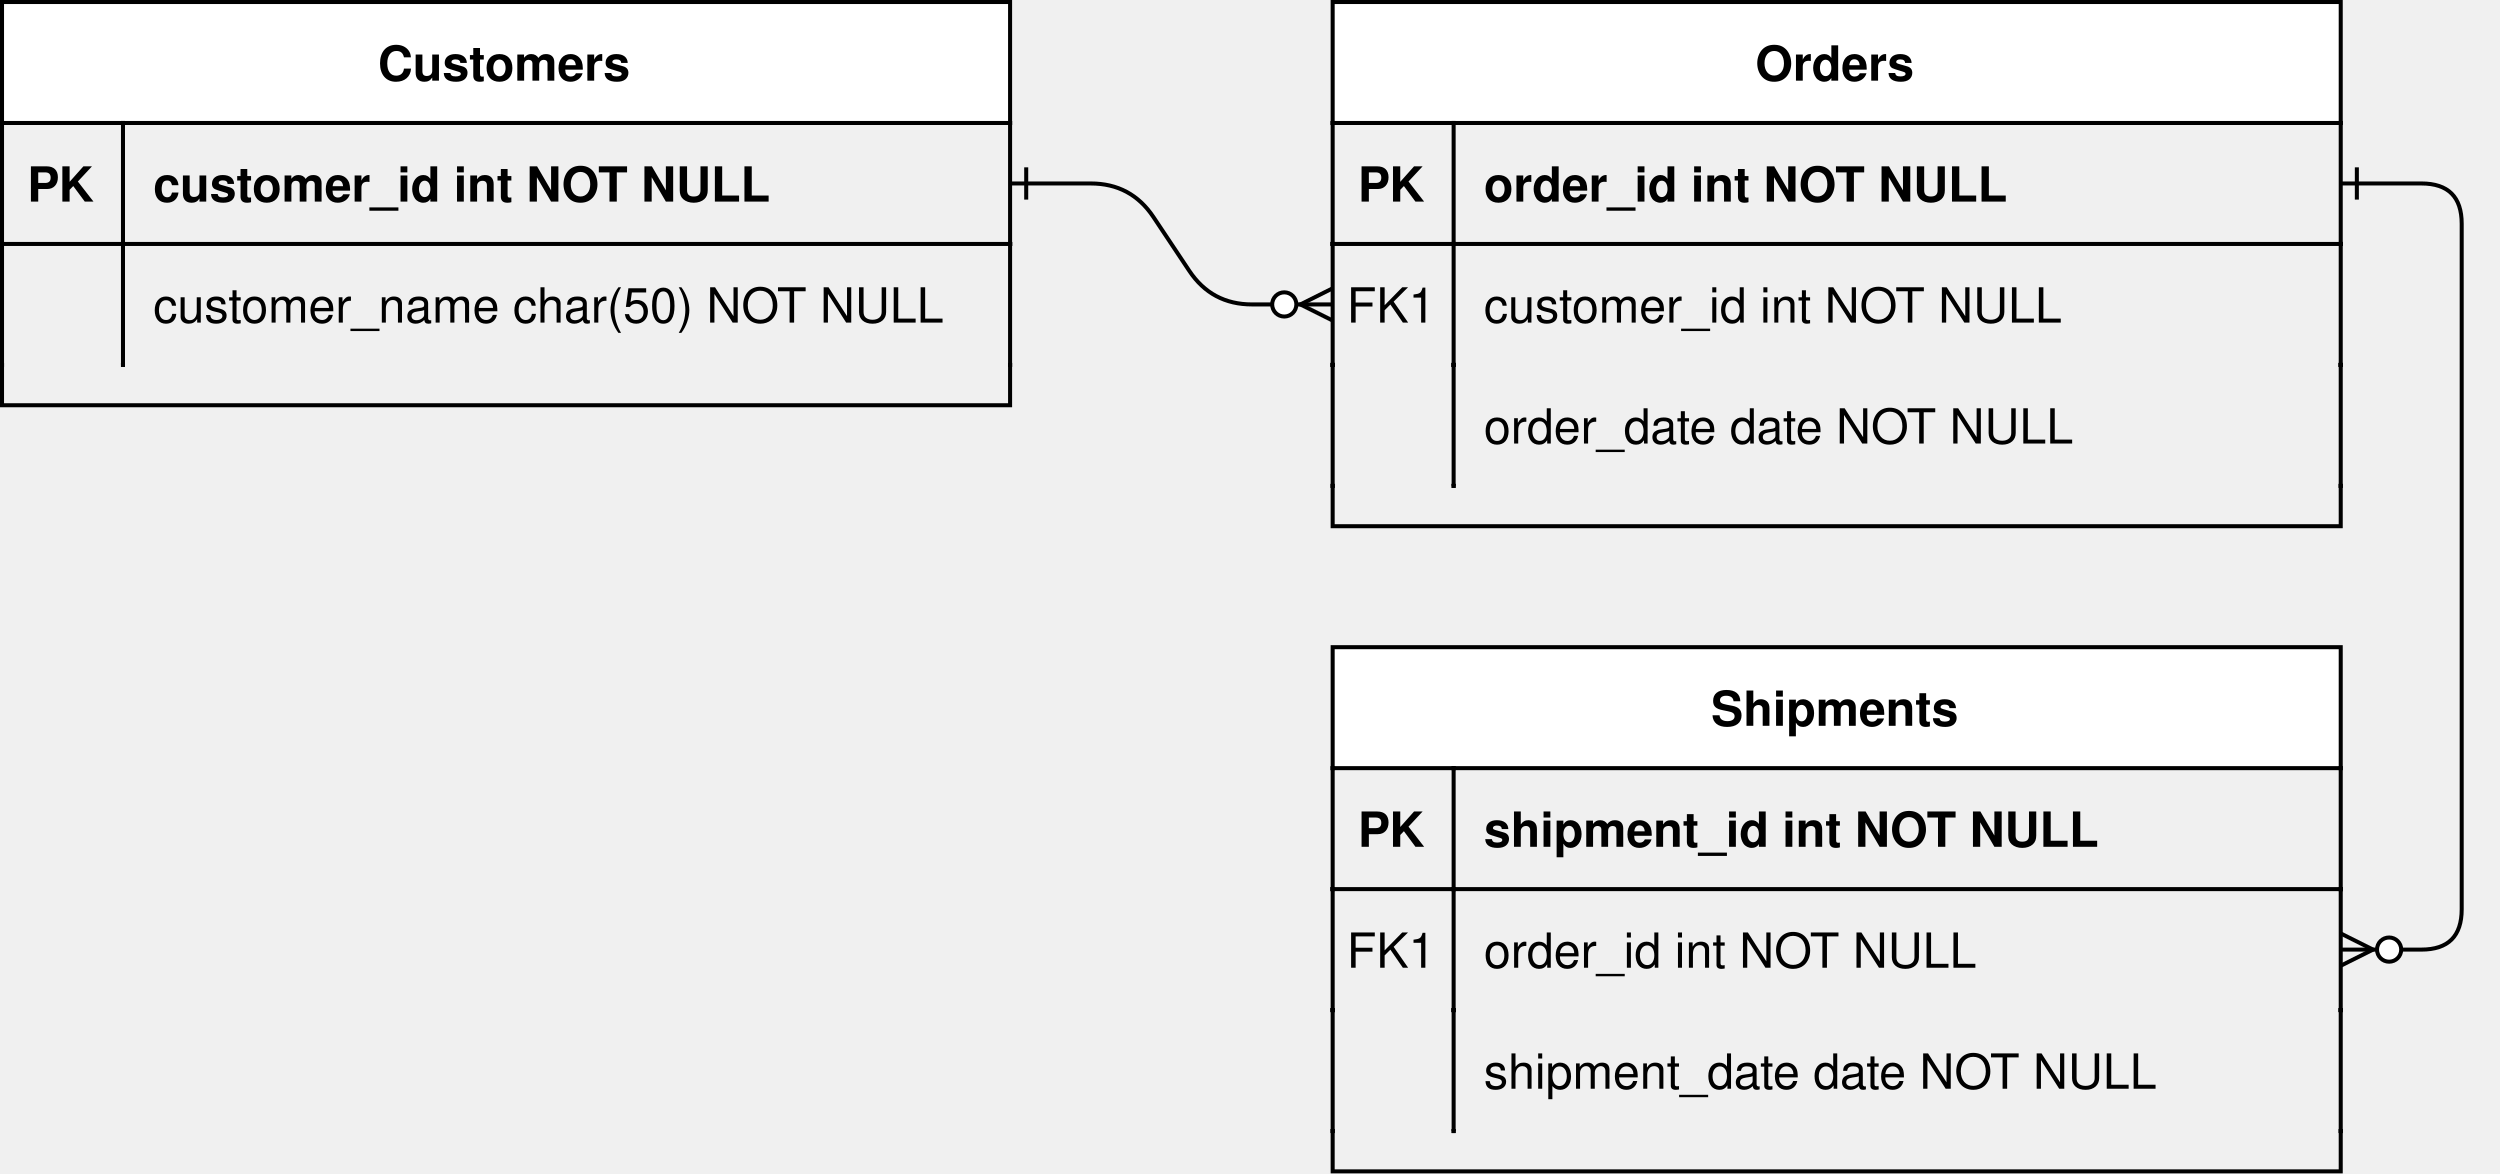
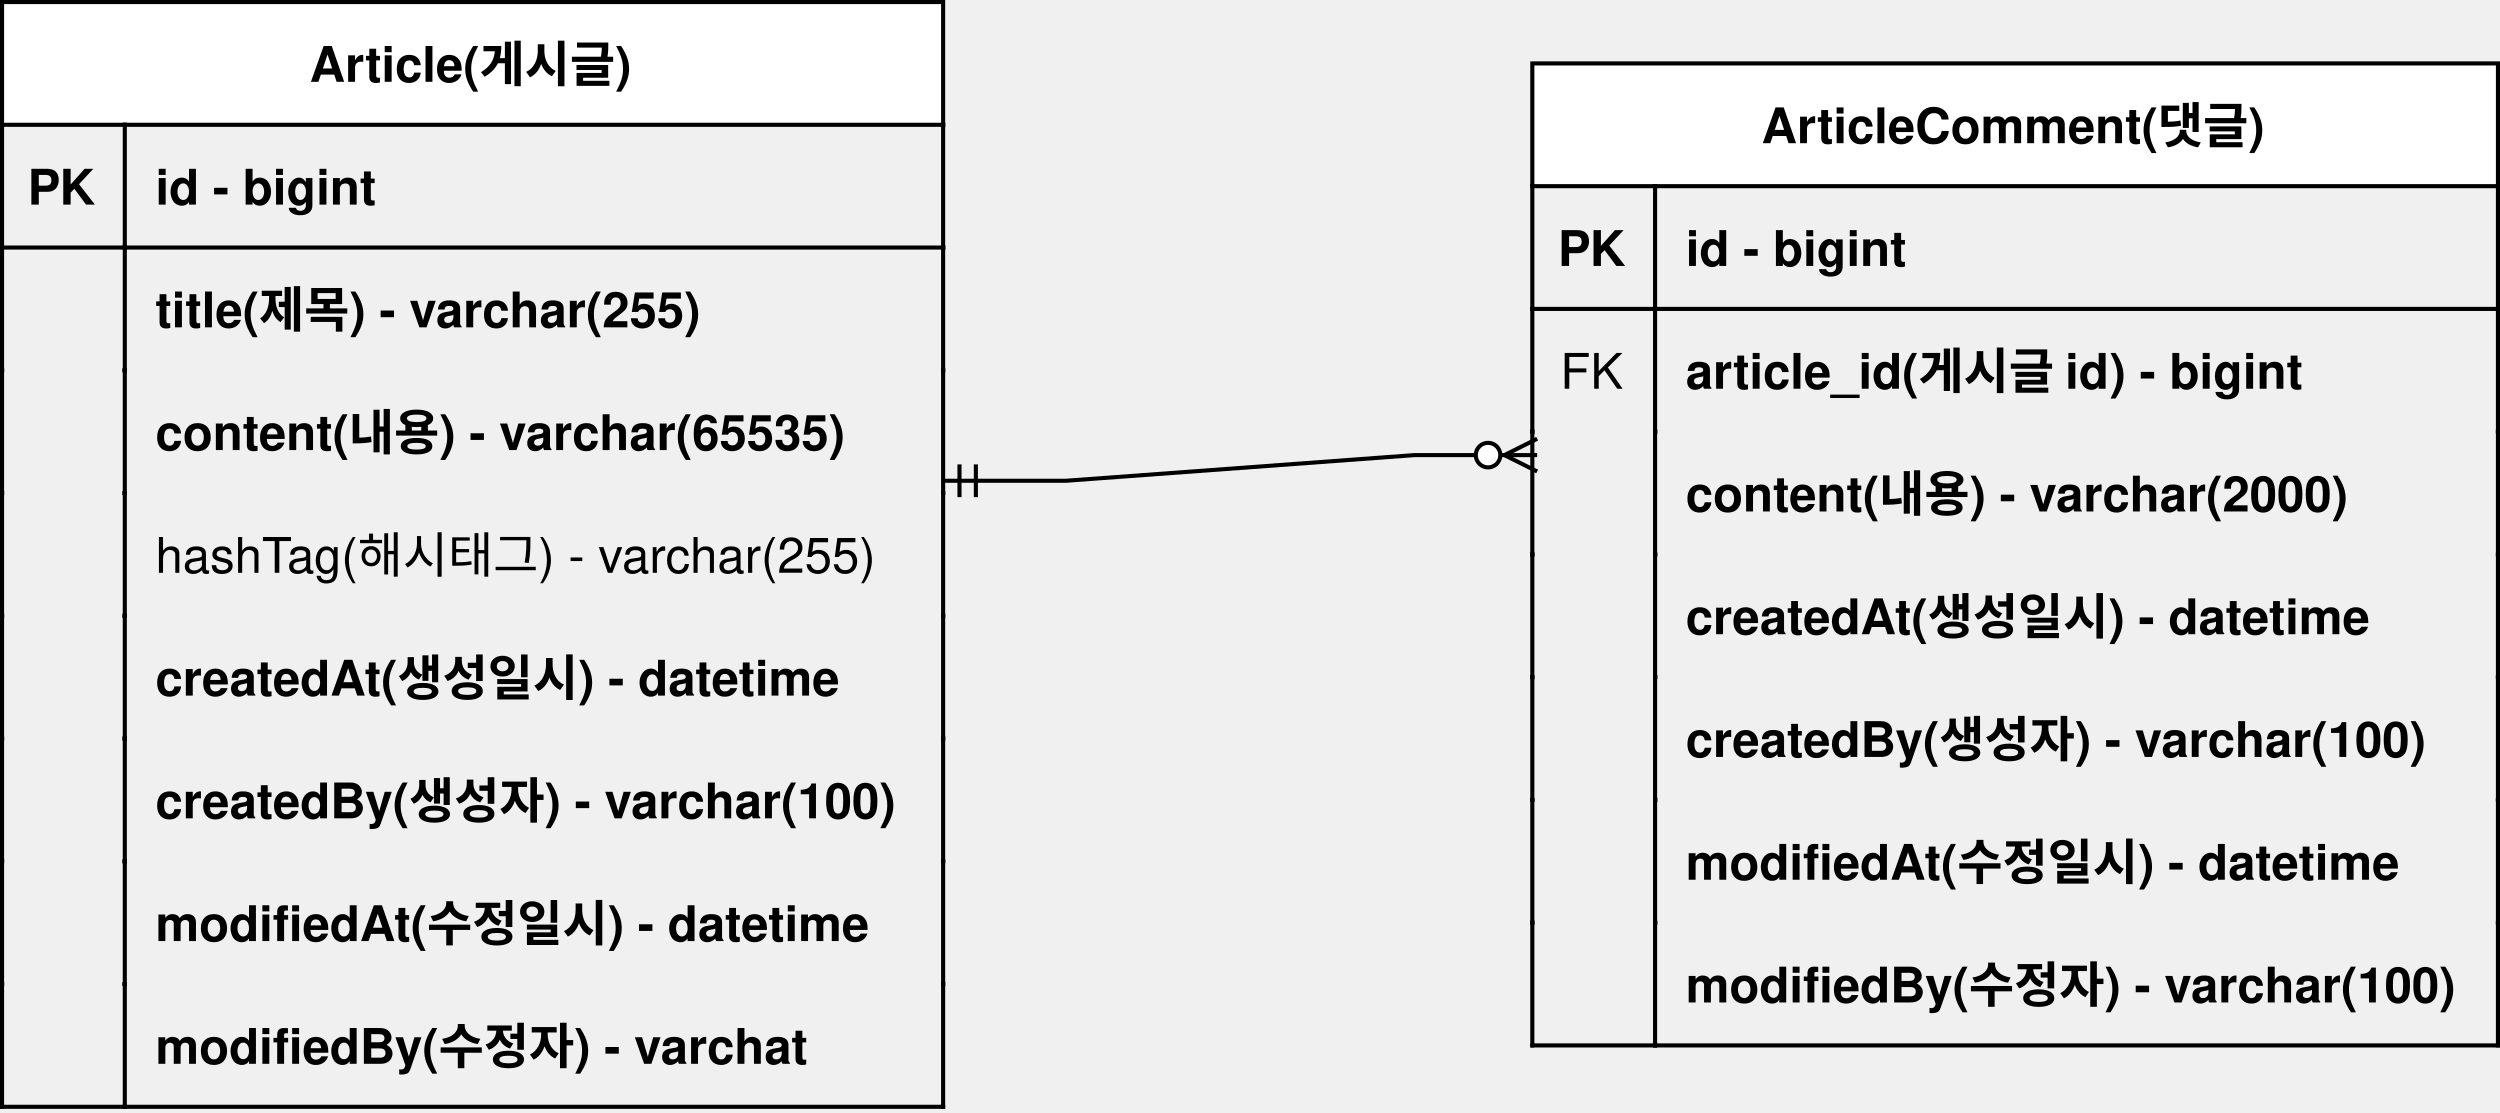
- <svg xmlns="http://www.w3.org/2000/svg" version="1.1" width="620px" height="291px" viewBox="-0.5 -0.5 620 291" content="&lt;mxfile host=&quot;app.diagrams.net&quot; modified=&quot;2022-12-15T18:05:58.621Z&quot; agent=&quot;5.0 (Windows NT 10.0; Win64; x64) AppleWebKit/537.36 (KHTML, like Gecko) Chrome/108.0.0.0 Safari/537.36&quot; etag=&quot;nG-a5SMG82rCble3ny5_&quot; version=&quot;20.6.2&quot; type=&quot;github&quot;&gt;&lt;diagram id=&quot;R2lEEEUBdFMjLlhIrx00&quot; name=&quot;Page-1&quot;&gt;7Vttb5s6GP01SHcfVoEJSfuxYckmLbmr2m77eOWCA9YIRsZ526+fDTaEOGlhd2m8JlLUwMMTg59zfGyfJpbrz9cfKcziKQlRYgE7XFvuBwsABwCXv4nIpowMbgZlIKI4lEl14AH/RDJoy+gChyhvJDJCEoazZjAgaYoC1ohBSsmqmTYjSfOuGYyQFngIYKJHv+OQxWX02rPr+CeEo1jd2bHllTlUyTKQxzAkq0YIrdmYpEw+4h2ic5iilPErU0h/IGp5o5gx0dNbC4z5ayayryJCogTBDOdXAZnzcJDzlPEMznEiyrzV0FA2xG/njizXp4Sw8mi+9lEisFIwlM80PnC1qgMV7bb4gP9+uZn8sFn6aeV+Y9NpdDd4ei9bWcJkIesra8M2quAo5PWXp/xWmG3uUQIZJumovjJEaXgr0OVJo/ufiJJHMoUp7/wwZ5Cy+hpJZfoY88dzPzgqRZ7b/FzvmnzOnCxogJ7pD+hJSkIaIfZMYl8CHjbYJiv3EZE5YnTDE1Y1xyomxdv8UkFaFGXZZCmUTIqqBqt73BFcEEsOTLcn21HDUlFSNVF2XX5qG+adhno7DfV3GypLozXED7Y6XocKFnVhFHhjlHJbMsoZGEapnt1kgnP9u5TqNxsCtveqlNIZ9YWGiOYar7iiZ+KQwaeCQQUJ5BTmChbwSYlBnHL9LVkSkCSBWY6L9DIS4yScwA1ZMNWQOhvO8BqF9+UMJnI5/ya8sVxSTMwFitXiMkxwlPLjgFNO3HFIUc6fZQJzJjMOknKJKEPrZ1mksPF2QFbDfYtlwNvHMtc+TKgGgl3hcl8WAAUU7zrDMLnnCwWYRgVmTUhEXUNKskc1+kQgE0RDdLRE5VRdFJ8PdZ8kRCCbloJQpBWd84b8xbvr21ee5fEH8Pm5U5/zl0inzCdpzijEBRyIA7VCAqwhI5m8T4Jm6jGoLKY4fiKM8Zn/EKzP0vplrCW2bktoj4ZsT0P27nMXbAnv6ywpVDvGYYjSckiKdSKs8d4D5d76VzXfBWN3ILbEw22NxxYA7mvW39PqT4QQ/sc/5APr1i5V+98vj+Lv18nEqpa6JsGjdLHMHeYZDHAaTcpP9nfw846B39o6OJ7Aa+LZP2el3L8q+zNK2T+1Ug40ZMefnS7gvtJYbAlAvzUAp5LGa63gwSLnfS7VEeyRRuOweFEX/zhYpujgzUUHj6ODN6fWQeUa/ia0ZqngTevyn0oFHd3PK1eIIWSIx+XbWchge7RMkUFH3zk/xDibF6J18To0rwNct5S343kdjr4lPqOpq8Pm2mm/OzPF7XD07fZbsjsq6ho8nekb5FwK4sXz6AqiMbOcvjc+I8nssNzsLpkntz0cfRv+V/seFVcN1kh981yZwmdle3TAyhQpBP9vd3yRQoOdD6BvxQ0cfC3rXxHVXB1U5d23VjxD96MDYsaooW5/+NLDv9gf1tZXOzp/1cM+GmQX+6PlcPz77A/wtu0PYL79AXT746V/ap6T99EBQWOmuIv3cSy9PLn3AXTvw8DB2Lb+5hsfQDc+KnVM4Vys9IMY0n88+93ZLPpNskD4af3jlvKr4PUvktzRLw==&lt;/diagram&gt;&lt;/mxfile&gt;" resource="https://app.diagrams.net/?libs=general;er#Hseeyeon%2Fwebserver-project-board%2Ffeature%252F%25236-domain%2Fdocument%2Fproject-board-erd.drawio.svg">
+ <svg xmlns="http://www.w3.org/2000/svg" version="1.1" width="611px" height="272px" viewBox="-0.5 -0.5 611 272" content="&lt;mxfile host=&quot;app.diagrams.net&quot; modified=&quot;2022-12-15T19:36:16.051Z&quot; agent=&quot;5.0 (Windows NT 10.0; Win64; x64) AppleWebKit/537.36 (KHTML, like Gecko) Chrome/108.0.0.0 Safari/537.36&quot; etag=&quot;-QSNJqQrJCS2yBhfrsxm&quot; version=&quot;20.6.2&quot; type=&quot;github&quot;&gt;&lt;diagram id=&quot;R2lEEEUBdFMjLlhIrx00&quot; name=&quot;Page-1&quot;&gt;7Z1tb5s6FMc/DdL2YhWPKXkZknSTbqdV7aT78ObKCw5YMzjXcdtkn/7aYIckhi50CelipFSFg2PgnL/5cYxNLG+crT5SsEg/kxhiy7XjleVNLNd1/NDj/4RlXVquh35pSCiKZaHK8IB+QGm0pfURxXC5U5ARghla7BpnJM/hjO3YAKXkebfYnODdvS5AAjXDwwxg3fonillaWsPAruyfIEpStWfHllsyoApLwzIFMXneMcEVuyE5k4d4B2kGcpgzvuUzoN8htYJpypg405Hl3vDPXJS+SghJMAQLtLyakYybZ0te5GYOMoSFm7cqimRFfHfe1PLGlBBWLmWrMcQiVioM5THdNGzd+IGKeg/4Qp5//zL+nnz858N/FD+w5/gJpx9kLU8AP0r/jihDMwzfWdORFblWOLamYyuMrOG4sIRWaL+X/mNrFRTuyoVYZOCbMEVLBiiT2vFsbuBqYADl/MS9iVOsYwwWS1QULy0pwvEtWJNHpipSa9EcrWB8X0pHlOUquuWViVVRuQjCgzwYsRlglOR8ecY9I/YYUbjkx3ILlkyWkGcNKYOrRnc6myDxxgRJBhld8yLyC0MpGdmMHCXA50qUridt6ZYg3WtpBFJlyabqKnh8QcavRSxdLZYvx+leiD9KCUU/RHSw9OZ27Ir1Z5Rhrt5PEMR7pogUV5EiBgjjMcFEBDgnOdRiLArFlCy+AppAJg0LgmRrCyL+4Z4Z21eBFfBjHfN1p1rnH1GcsjHJl4xyLYk6IA/pMxRhjRhZyEoxnKv6qfS7WP5GGOONs4UAmluMrgopA+9AFXinEoGnieDuj0YZ8JNlCOB7fp0GeYLLoBWXbVAFrSaytb7e+Hff8fvNk3C3z3Fx5U1RHMP8l+Lh1sdjKwBt/S8rq7zSujaA+XUnB4w3kMc8XmpB3Rzn6+Psa3HmxV37A//7hhLROs4bdHUNLstGywWYoTy5Lb852FNF0JUqVs2t1D6qSg6qrgOZBD0TDmKCfUImDM7NhMHhIujm4gBjpOo7PhACM4FwrQWZIVbcx4+tkV3cvkfWaGSNhu8lJ54AnaWAvnODoPmO/o3Qok4iu/cVx9aLcagIe1ScHRXDc6NiaBQqQjNRobrytqIs+me4r94JSISuFfkCG8M6WgyCwDOaFw2iMY4Xjt532AOja2A47rmJ4bTodrwAZDgN8bh4ZugdiylYpl9BwpkxsYaBZIZ8UjCxQk89Mri2ovBSco7jC8c8buhdlz03OufGoY+rTseNFl2Tl8AN31Bu6J2PMwr5LuMRK/qmBCcmxYJv8YYk0o6JFVVPnRU5Yv4dhjL4O1LjSJlHk4bMQ4je2dkjpHOEhGdHSIsuy0tAyLWhCNE7JSVConUTQqbW0N7PORz7hZFLBtCjQT7G0UN1mfT0OCM9NuNJz0YPt0X/5QXQo1S9efRQUd0Kc0ZiNEdVBhJaw1A9Jg/6DOQVIjKPIXp3aM+Qzhnin50hLfoyL4EhnqEM0fsqFUNUCqIzRE9B3vyY3FOSo0E65pFDz2bllJsxybLNGAwuIK+fcLMtEX8gL7aq/2kQ1Fz9B3qQN5g4/mSLPpM87C7g16bclE2m8Tagds5NjQ5ON+dGzyQvfNKNZ2gy6enJZD/t5gBdvET5li31Z5Q/oLouhNLnh13khz8hQ+3Mm07JoOeHN+cmw0kzRM/QDNHTM0RQ3tX/i+KX5tIXFas08fdAyAmzxCb5mMePFnP2en6cih+103E65UeLgS6XQI+BofTQB7IcPiHHtc0e19AkGuOY4evJac+MzplRPyOnS2j4LXLPC4BGKXvzoOHruWU/svrIGjKPIf0LY94CQ2pn53TKELPeGeMb+tIYX88v+6HVx5OPefjoXyLzFvBROzOnU3yY9R4Z39AXyajblH5s9TEg8ooXy1wkRIL+xTJvACL1E3S6hEjQoj/zAiASGPpmmUDvrnzN4Grjk5Am/ZjHjwP6sGCcQOVz7lbE1vcQA4ZIPq22lJEpAeK4AjEsw7LtwzweiV+z4KvT+x+Qkq/kM8jXCjvVtgzk8ZdCSlScMVTo4Xul67/EypVtB8rwd2Fwho4yTFbb5Sfr7bU7SPktUzHieosF4tQalaN+sUOxq8mHBzyJdeoG1G+MtHDn0+6RvKCpO1KMfNmoVT1FUTQaXO9WsSSPdAbltyoNaRX5wX5Fe4IsXaFV9HMx8tXqxzvK4tUvrnjT/wE=&lt;/diagram&gt;&lt;/mxfile&gt;" resource="https://app.diagrams.net/#Hseeyeon%2Fwebserver-project-board%2Ffeature%252F%25236-domain%2Fdocument%2Fproject-board-erd.drawio.svg">
  <defs>
-     <clipPath id="mx-clip-330-30-30-30-0">
-       <rect x="330" y="30" width="30" height="30" />
-     </clipPath>
-     <clipPath id="mx-clip-366-30-214-30-0">
-       <rect x="366" y="30" width="214" height="30" />
-     </clipPath>
-     <clipPath id="mx-clip-330-60-30-30-0">
-       <rect x="330" y="60" width="30" height="30" />
-     </clipPath>
-     <clipPath id="mx-clip-366-60-214-30-0">
-       <rect x="366" y="60" width="214" height="30" />
-     </clipPath>
-     <clipPath id="mx-clip-366-90-214-30-0">
-       <rect x="366" y="90" width="214" height="30" />
-     </clipPath>
-     <clipPath id="mx-clip-330-190-30-30-0">
-       <rect x="330" y="190" width="30" height="30" />
-     </clipPath>
-     <clipPath id="mx-clip-366-190-214-30-0">
-       <rect x="366" y="190" width="214" height="30" />
-     </clipPath>
-     <clipPath id="mx-clip-330-220-30-30-0">
-       <rect x="330" y="220" width="30" height="30" />
-     </clipPath>
-     <clipPath id="mx-clip-366-220-214-30-0">
-       <rect x="366" y="220" width="214" height="30" />
-     </clipPath>
-     <clipPath id="mx-clip-366-250-214-30-0">
-       <rect x="366" y="250" width="214" height="30" />
-     </clipPath>
    <clipPath id="mx-clip-0-30-30-30-0">
      <rect x="0" y="30" width="30" height="30" />
    </clipPath>
-     <clipPath id="mx-clip-36-30-214-30-0">
-       <rect x="36" y="30" width="214" height="30" />
+     <clipPath id="mx-clip-36-30-194-30-0">
+       <rect x="36" y="30" width="194" height="30" />
    </clipPath>
-     <clipPath id="mx-clip-36-60-214-30-0">
-       <rect x="36" y="60" width="214" height="30" />
+     <clipPath id="mx-clip-36-60-194-30-0">
+       <rect x="36" y="60" width="194" height="30" />
+     </clipPath>
+     <clipPath id="mx-clip-36-90-194-30-0">
+       <rect x="36" y="90" width="194" height="30" />
+     </clipPath>
+     <clipPath id="mx-clip-36-120-194-30-0">
+       <rect x="36" y="120" width="194" height="30" />
+     </clipPath>
+     <clipPath id="mx-clip-36-150-194-30-0">
+       <rect x="36" y="150" width="194" height="30" />
+     </clipPath>
+     <clipPath id="mx-clip-36-180-194-30-0">
+       <rect x="36" y="180" width="194" height="30" />
+     </clipPath>
+     <clipPath id="mx-clip-36-210-194-30-0">
+       <rect x="36" y="210" width="194" height="30" />
+     </clipPath>
+     <clipPath id="mx-clip-36-240-194-30-0">
+       <rect x="36" y="240" width="194" height="30" />
+     </clipPath>
+     <clipPath id="mx-clip-374-45-30-30-0">
+       <rect x="374" y="45" width="30" height="30" />
+     </clipPath>
+     <clipPath id="mx-clip-410-45-200-30-0">
+       <rect x="410" y="45" width="200" height="30" />
+     </clipPath>
+     <clipPath id="mx-clip-374-75-30-30-0">
+       <rect x="374" y="75" width="30" height="30" />
+     </clipPath>
+     <clipPath id="mx-clip-410-75-200-30-0">
+       <rect x="410" y="75" width="200" height="30" />
+     </clipPath>
+     <clipPath id="mx-clip-410-105-200-30-0">
+       <rect x="410" y="105" width="200" height="30" />
+     </clipPath>
+     <clipPath id="mx-clip-410-135-200-30-0">
+       <rect x="410" y="135" width="200" height="30" />
+     </clipPath>
+     <clipPath id="mx-clip-410-165-200-30-0">
+       <rect x="410" y="165" width="200" height="30" />
+     </clipPath>
+     <clipPath id="mx-clip-410-195-200-30-0">
+       <rect x="410" y="195" width="200" height="30" />
+     </clipPath>
+     <clipPath id="mx-clip-410-225-200-30-0">
+       <rect x="410" y="225" width="200" height="30" />
    </clipPath>
  </defs>
  <g>
-     <path d="M 250 45 L 270 45 Q 280 45 285.55 53.32 L 294.45 66.68 Q 300 75 310 75 L 330 75" fill="none" stroke="rgb(0, 0, 0)" stroke-miterlimit="10" pointer-events="stroke" />
-     <path d="M 254 41 L 254 49" fill="none" stroke="rgb(0, 0, 0)" stroke-miterlimit="10" pointer-events="all" />
-     <ellipse cx="318" cy="75" rx="3" ry="3" fill="#ffffff" stroke="rgb(0, 0, 0)" pointer-events="all" />
-     <path d="M 330 71 L 322 75 L 330 79" fill="none" stroke="rgb(0, 0, 0)" stroke-miterlimit="10" pointer-events="all" />
-     <path d="M 580 45 L 600 45 Q 610 45 610 55 L 610 225 Q 610 235 600 235 L 580 235" fill="none" stroke="rgb(0, 0, 0)" stroke-miterlimit="10" pointer-events="stroke" />
-     <path d="M 584 41 L 584 49" fill="none" stroke="rgb(0, 0, 0)" stroke-miterlimit="10" pointer-events="all" />
-     <ellipse cx="592" cy="235" rx="3" ry="3" fill="#ffffff" stroke="rgb(0, 0, 0)" pointer-events="all" />
-     <path d="M 580 239 L 588 235 L 580 231" fill="none" stroke="rgb(0, 0, 0)" stroke-miterlimit="10" pointer-events="all" />
-     <path d="M 330 30 L 330 0 L 580 0 L 580 30" fill="rgb(255, 255, 255)" stroke="rgb(0, 0, 0)" stroke-miterlimit="10" pointer-events="all" />
-     <path d="M 330 30 L 330 130 L 580 130 L 580 30" fill="none" stroke="rgb(0, 0, 0)" stroke-miterlimit="10" pointer-events="none" />
-     <path d="M 330 30 L 580 30" fill="none" stroke="rgb(0, 0, 0)" stroke-miterlimit="10" pointer-events="none" />
-     <path d="M 360 30 L 360 60 L 360 90 L 360 120" fill="none" stroke="rgb(0, 0, 0)" stroke-miterlimit="10" pointer-events="none" />
+     <path d="M 0 30 L 0 0 L 230 0 L 230 30" fill="rgb(255, 255, 255)" stroke="rgb(0, 0, 0)" stroke-miterlimit="10" pointer-events="all" />
+     <path d="M 0 30 L 0 270 L 230 270 L 230 30" fill="none" stroke="rgb(0, 0, 0)" stroke-miterlimit="10" pointer-events="none" />
+     <path d="M 0 30 L 230 30" fill="none" stroke="rgb(0, 0, 0)" stroke-miterlimit="10" pointer-events="none" />
+     <path d="M 30 30 L 30 60 L 30 90 L 30 120 L 30 150 L 30 180 L 30 210 L 30 240 L 30 270" fill="none" stroke="rgb(0, 0, 0)" stroke-miterlimit="10" pointer-events="none" />
    <g fill="rgb(0, 0, 0)" font-family="Helvetica" font-weight="bold" pointer-events="none" text-anchor="middle" font-size="12px">
-       <text x="454.5" y="19.5">Orders</text>
+       <text x="114.5" y="19.5">Article(게시글)</text>
    </g>
-     <path d="M 330 30 M 580 30 M 580 60 L 330 60" fill="none" stroke="rgb(0, 0, 0)" stroke-linecap="square" stroke-miterlimit="10" pointer-events="none" />
-     <path d="M 330 30 M 360 30 M 360 60 M 330 60" fill="none" stroke="rgb(0, 0, 0)" stroke-linecap="square" stroke-miterlimit="10" pointer-events="none" />
-     <g fill="rgb(0, 0, 0)" font-family="Helvetica" font-weight="bold" pointer-events="none" clip-path="url(#mx-clip-330-30-30-30-0)" text-anchor="middle" font-size="12px">
-       <text x="344.5" y="49.5">PK</text>
-     </g>
-     <path d="M 360 30 M 580 30 M 580 60 M 360 60" fill="none" stroke="rgb(0, 0, 0)" stroke-linecap="square" stroke-miterlimit="10" pointer-events="none" />
-     <g fill="rgb(0, 0, 0)" font-family="Helvetica" font-weight="bold" text-decoration="underline" pointer-events="none" clip-path="url(#mx-clip-366-30-214-30-0)" font-size="12px">
-       <text x="367.5" y="49.5">order_id int NOT NULL </text>
-     </g>
-     <path d="M 330 60 M 580 60 M 580 90 M 330 90" fill="none" stroke="rgb(0, 0, 0)" stroke-linecap="square" stroke-miterlimit="10" pointer-events="none" />
-     <path d="M 330 60 M 360 60 M 360 90 M 330 90" fill="none" stroke="rgb(0, 0, 0)" stroke-linecap="square" stroke-miterlimit="10" pointer-events="none" />
-     <g fill="rgb(0, 0, 0)" font-family="Helvetica" pointer-events="none" clip-path="url(#mx-clip-330-60-30-30-0)" text-anchor="middle" font-size="12px">
-       <text x="344.5" y="79.5">FK1</text>
-     </g>
-     <path d="M 360 60 M 580 60 M 580 90 M 360 90" fill="none" stroke="rgb(0, 0, 0)" stroke-linecap="square" stroke-miterlimit="10" pointer-events="none" />
-     <g fill="rgb(0, 0, 0)" font-family="Helvetica" pointer-events="none" clip-path="url(#mx-clip-366-60-214-30-0)" font-size="12px">
-       <text x="367.5" y="79.5">customer_id int NOT NULL</text>
-     </g>
-     <path d="M 330 90 M 580 90 M 580 120 M 330 120" fill="none" stroke="rgb(0, 0, 0)" stroke-linecap="square" stroke-miterlimit="10" pointer-events="none" />
-     <path d="M 330 90 M 360 90 M 360 120 M 330 120" fill="none" stroke="rgb(0, 0, 0)" stroke-linecap="square" stroke-miterlimit="10" pointer-events="none" />
-     <path d="M 360 90 M 580 90 M 580 120 M 360 120" fill="none" stroke="rgb(0, 0, 0)" stroke-linecap="square" stroke-miterlimit="10" pointer-events="none" />
-     <g fill="rgb(0, 0, 0)" font-family="Helvetica" pointer-events="none" clip-path="url(#mx-clip-366-90-214-30-0)" font-size="12px">
-       <text x="367.5" y="109.5">order_date date NOT NULL</text>
-     </g>
-     <path d="M 330 190 L 330 160 L 580 160 L 580 190" fill="rgb(255, 255, 255)" stroke="rgb(0, 0, 0)" stroke-miterlimit="10" pointer-events="none" />
-     <path d="M 330 190 L 330 290 L 580 290 L 580 190" fill="none" stroke="rgb(0, 0, 0)" stroke-miterlimit="10" pointer-events="none" />
-     <path d="M 330 190 L 580 190" fill="none" stroke="rgb(0, 0, 0)" stroke-miterlimit="10" pointer-events="none" />
-     <path d="M 360 190 L 360 220 L 360 250 L 360 280" fill="none" stroke="rgb(0, 0, 0)" stroke-miterlimit="10" pointer-events="none" />
-     <g fill="rgb(0, 0, 0)" font-family="Helvetica" font-weight="bold" pointer-events="none" text-anchor="middle" font-size="12px">
-       <text x="454.5" y="179.5">Shipments</text>
-     </g>
-     <path d="M 330 190 M 580 190 M 580 220 L 330 220" fill="none" stroke="rgb(0, 0, 0)" stroke-linecap="square" stroke-miterlimit="10" pointer-events="none" />
-     <path d="M 330 190 M 360 190 M 360 220 M 330 220" fill="none" stroke="rgb(0, 0, 0)" stroke-linecap="square" stroke-miterlimit="10" pointer-events="none" />
-     <g fill="rgb(0, 0, 0)" font-family="Helvetica" font-weight="bold" pointer-events="none" clip-path="url(#mx-clip-330-190-30-30-0)" text-anchor="middle" font-size="12px">
-       <text x="344.5" y="209.5">PK</text>
-     </g>
-     <path d="M 360 190 M 580 190 M 580 220 M 360 220" fill="none" stroke="rgb(0, 0, 0)" stroke-linecap="square" stroke-miterlimit="10" pointer-events="none" />
-     <g fill="rgb(0, 0, 0)" font-family="Helvetica" font-weight="bold" text-decoration="underline" pointer-events="none" clip-path="url(#mx-clip-366-190-214-30-0)" font-size="12px">
-       <text x="367.5" y="209.5">shipment_id int NOT NULL </text>
-     </g>
-     <path d="M 330 220 M 580 220 M 580 250 M 330 250" fill="none" stroke="rgb(0, 0, 0)" stroke-linecap="square" stroke-miterlimit="10" pointer-events="none" />
-     <path d="M 330 220 M 360 220 M 360 250 M 330 250" fill="none" stroke="rgb(0, 0, 0)" stroke-linecap="square" stroke-miterlimit="10" pointer-events="none" />
-     <g fill="rgb(0, 0, 0)" font-family="Helvetica" pointer-events="none" clip-path="url(#mx-clip-330-220-30-30-0)" text-anchor="middle" font-size="12px">
-       <text x="344.5" y="239.5">FK1</text>
-     </g>
-     <path d="M 360 220 M 580 220 M 580 250 M 360 250" fill="none" stroke="rgb(0, 0, 0)" stroke-linecap="square" stroke-miterlimit="10" pointer-events="none" />
-     <g fill="rgb(0, 0, 0)" font-family="Helvetica" pointer-events="none" clip-path="url(#mx-clip-366-220-214-30-0)" font-size="12px">
-       <text x="367.5" y="239.5">order_id int NOT NULL</text>
-     </g>
-     <path d="M 330 250 M 580 250 M 580 280 M 330 280" fill="none" stroke="rgb(0, 0, 0)" stroke-linecap="square" stroke-miterlimit="10" pointer-events="none" />
-     <path d="M 330 250 M 360 250 M 360 280 M 330 280" fill="none" stroke="rgb(0, 0, 0)" stroke-linecap="square" stroke-miterlimit="10" pointer-events="none" />
-     <path d="M 360 250 M 580 250 M 580 280 M 360 280" fill="none" stroke="rgb(0, 0, 0)" stroke-linecap="square" stroke-miterlimit="10" pointer-events="none" />
-     <g fill="rgb(0, 0, 0)" font-family="Helvetica" pointer-events="none" clip-path="url(#mx-clip-366-250-214-30-0)" font-size="12px">
-       <text x="367.5" y="269.5">shipment_date date NOT NULL</text>
-     </g>
-     <path d="M 0 30 L 0 0 L 250 0 L 250 30" fill="rgb(255, 255, 255)" stroke="rgb(0, 0, 0)" stroke-miterlimit="10" pointer-events="none" />
-     <path d="M 0 30 L 0 100 L 250 100 L 250 30" fill="none" stroke="rgb(0, 0, 0)" stroke-miterlimit="10" pointer-events="none" />
-     <path d="M 0 30 L 250 30" fill="none" stroke="rgb(0, 0, 0)" stroke-miterlimit="10" pointer-events="none" />
-     <path d="M 30 30 L 30 60 L 30 90" fill="none" stroke="rgb(0, 0, 0)" stroke-miterlimit="10" pointer-events="none" />
-     <g fill="rgb(0, 0, 0)" font-family="Helvetica" font-weight="bold" pointer-events="none" text-anchor="middle" font-size="12px">
-       <text x="124.5" y="19.5">Customers</text>
-     </g>
-     <path d="M 0 30 M 250 30 M 250 60 L 0 60" fill="none" stroke="rgb(0, 0, 0)" stroke-linecap="square" stroke-miterlimit="10" pointer-events="none" />
+     <path d="M 0 30 M 230 30 M 230 60 L 0 60" fill="none" stroke="rgb(0, 0, 0)" stroke-linecap="square" stroke-miterlimit="10" pointer-events="none" />
    <path d="M 0 30 M 30 30 M 30 60 M 0 60" fill="none" stroke="rgb(0, 0, 0)" stroke-linecap="square" stroke-miterlimit="10" pointer-events="none" />
    <g fill="rgb(0, 0, 0)" font-family="Helvetica" font-weight="bold" pointer-events="none" clip-path="url(#mx-clip-0-30-30-30-0)" text-anchor="middle" font-size="12px">
      <text x="14.5" y="49.5">PK</text>
    </g>
-     <path d="M 30 30 M 250 30 M 250 60 M 30 60" fill="none" stroke="rgb(0, 0, 0)" stroke-linecap="square" stroke-miterlimit="10" pointer-events="none" />
-     <g fill="rgb(0, 0, 0)" font-family="Helvetica" font-weight="bold" text-decoration="underline" pointer-events="none" clip-path="url(#mx-clip-36-30-214-30-0)" font-size="12px">
-       <text x="37.5" y="49.5">customer_id int NOT NULL </text>
+     <path d="M 30 30 M 230 30 M 230 60 M 30 60" fill="none" stroke="rgb(0, 0, 0)" stroke-linecap="square" stroke-miterlimit="10" pointer-events="none" />
+     <g fill="rgb(0, 0, 0)" font-family="Helvetica" font-weight="bold" text-decoration="underline" pointer-events="none" clip-path="url(#mx-clip-36-30-194-30-0)" font-size="12px">
+       <text x="37.5" y="49.5">id - bigint</text>
    </g>
-     <path d="M 0 60 M 250 60 M 250 90 M 0 90" fill="none" stroke="rgb(0, 0, 0)" stroke-linecap="square" stroke-miterlimit="10" pointer-events="none" />
    <path d="M 0 60 M 30 60 M 30 90 M 0 90" fill="none" stroke="rgb(0, 0, 0)" stroke-linecap="square" stroke-miterlimit="10" pointer-events="none" />
-     <path d="M 30 60 M 250 60 M 250 90 M 30 90" fill="none" stroke="rgb(0, 0, 0)" stroke-linecap="square" stroke-miterlimit="10" pointer-events="none" />
-     <g fill="rgb(0, 0, 0)" font-family="Helvetica" pointer-events="none" clip-path="url(#mx-clip-36-60-214-30-0)" font-size="12px">
-       <text x="37.5" y="79.5">customer_name char(50) NOT NULL</text>
+     <path d="M 30 60 M 230 60 M 230 90 M 30 90" fill="none" stroke="rgb(0, 0, 0)" stroke-linecap="square" stroke-miterlimit="10" pointer-events="none" />
+     <g fill="rgb(0, 0, 0)" font-family="Helvetica" font-weight="bold" pointer-events="none" clip-path="url(#mx-clip-36-60-194-30-0)" font-size="12px">
+       <text x="37.5" y="79.5">title(제목) - varchar(255)</text>
    </g>
+     <path d="M 0 90 M 30 90 M 30 120 M 0 120" fill="none" stroke="rgb(0, 0, 0)" stroke-linecap="square" stroke-miterlimit="10" pointer-events="none" />
+     <path d="M 30 90 M 230 90 M 230 120 M 30 120" fill="none" stroke="rgb(0, 0, 0)" stroke-linecap="square" stroke-miterlimit="10" pointer-events="none" />
+     <g fill="rgb(0, 0, 0)" font-family="Helvetica" font-weight="bold" pointer-events="none" clip-path="url(#mx-clip-36-90-194-30-0)" font-size="12px">
+       <text x="37.5" y="109.5">content(내용) - varchar(65535)</text>
+     </g>
+     <path d="M 0 120 M 30 120 M 30 150 M 0 150" fill="none" stroke="rgb(0, 0, 0)" stroke-linecap="square" stroke-miterlimit="10" pointer-events="none" />
+     <path d="M 30 120 M 230 120 M 230 150 M 30 150" fill="none" stroke="rgb(0, 0, 0)" stroke-linecap="square" stroke-miterlimit="10" pointer-events="none" />
+     <g fill="rgb(0, 0, 0)" font-family="Helvetica" pointer-events="none" clip-path="url(#mx-clip-36-120-194-30-0)" font-size="12px">
+       <text x="37.5" y="139.5">hashTag(해시태그) - varchar(255)</text>
+     </g>
+     <path d="M 0 150 M 30 150 M 30 180 M 0 180" fill="none" stroke="rgb(0, 0, 0)" stroke-linecap="square" stroke-miterlimit="10" pointer-events="none" />
+     <path d="M 30 150 M 230 150 M 230 180 M 30 180" fill="none" stroke="rgb(0, 0, 0)" stroke-linecap="square" stroke-miterlimit="10" pointer-events="none" />
+     <g fill="rgb(0, 0, 0)" font-family="Helvetica" font-weight="bold" pointer-events="none" clip-path="url(#mx-clip-36-150-194-30-0)" font-size="12px">
+       <text x="37.5" y="169.5">createdAt(생성일시) - datetime</text>
+     </g>
+     <path d="M 0 180 M 30 180 M 30 210 M 0 210" fill="none" stroke="rgb(0, 0, 0)" stroke-linecap="square" stroke-miterlimit="10" pointer-events="none" />
+     <path d="M 30 180 M 230 180 M 230 210 M 30 210" fill="none" stroke="rgb(0, 0, 0)" stroke-linecap="square" stroke-miterlimit="10" pointer-events="none" />
+     <g fill="rgb(0, 0, 0)" font-family="Helvetica" font-weight="bold" pointer-events="none" clip-path="url(#mx-clip-36-180-194-30-0)" font-size="12px">
+       <text x="37.5" y="199.5">createdBy(생성자) - varchar(100)</text>
+     </g>
+     <path d="M 0 210 M 30 210 M 30 240 M 0 240" fill="none" stroke="rgb(0, 0, 0)" stroke-linecap="square" stroke-miterlimit="10" pointer-events="none" />
+     <path d="M 30 210 M 230 210 M 230 240 M 30 240" fill="none" stroke="rgb(0, 0, 0)" stroke-linecap="square" stroke-miterlimit="10" pointer-events="none" />
+     <g fill="rgb(0, 0, 0)" font-family="Helvetica" font-weight="bold" pointer-events="none" clip-path="url(#mx-clip-36-210-194-30-0)" font-size="12px">
+       <text x="37.5" y="229.5">modifiedAt(수정일시) - datetime</text>
+     </g>
+     <path d="M 0 240 M 30 240 M 30 270 M 0 270" fill="none" stroke="rgb(0, 0, 0)" stroke-linecap="square" stroke-miterlimit="10" pointer-events="none" />
+     <path d="M 30 240 M 230 240 M 230 270 M 30 270" fill="none" stroke="rgb(0, 0, 0)" stroke-linecap="square" stroke-miterlimit="10" pointer-events="none" />
+     <g fill="rgb(0, 0, 0)" font-family="Helvetica" font-weight="bold" pointer-events="none" clip-path="url(#mx-clip-36-240-194-30-0)" font-size="12px">
+       <text x="37.5" y="259.5">modifiedBy(수정자) - varchat</text>
+     </g>
+     <path d="M 374 45 L 374 15 L 610 15 L 610 45" fill="rgb(255, 255, 255)" stroke="rgb(0, 0, 0)" stroke-miterlimit="10" pointer-events="none" />
+     <path d="M 374 45 L 374 255 L 610 255 L 610 45" fill="none" stroke="rgb(0, 0, 0)" stroke-miterlimit="10" pointer-events="none" />
+     <path d="M 374 45 L 610 45" fill="none" stroke="rgb(0, 0, 0)" stroke-miterlimit="10" pointer-events="none" />
+     <path d="M 404 45 L 404 75 L 404 105 L 404 135 L 404 165 L 404 195 L 404 225 L 404 255" fill="none" stroke="rgb(0, 0, 0)" stroke-miterlimit="10" pointer-events="none" />
+     <g fill="rgb(0, 0, 0)" font-family="Helvetica" font-weight="bold" pointer-events="none" text-anchor="middle" font-size="12px">
+       <text x="491.5" y="34.5">ArticleComment(댓글)</text>
+     </g>
+     <path d="M 374 45 M 610 45 M 610 75 L 374 75" fill="none" stroke="rgb(0, 0, 0)" stroke-linecap="square" stroke-miterlimit="10" pointer-events="none" />
+     <path d="M 374 45 M 404 45 M 404 75 M 374 75" fill="none" stroke="rgb(0, 0, 0)" stroke-linecap="square" stroke-miterlimit="10" pointer-events="none" />
+     <g fill="rgb(0, 0, 0)" font-family="Helvetica" font-weight="bold" pointer-events="none" clip-path="url(#mx-clip-374-45-30-30-0)" text-anchor="middle" font-size="12px">
+       <text x="388.5" y="64.5">PK</text>
+     </g>
+     <path d="M 404 45 M 610 45 M 610 75 M 404 75" fill="none" stroke="rgb(0, 0, 0)" stroke-linecap="square" stroke-miterlimit="10" pointer-events="none" />
+     <g fill="rgb(0, 0, 0)" font-family="Helvetica" font-weight="bold" text-decoration="underline" pointer-events="none" clip-path="url(#mx-clip-410-45-200-30-0)" font-size="12px">
+       <text x="411.5" y="64.5">id - bigint</text>
+     </g>
+     <path d="M 374 75 M 404 75 M 404 105 M 374 105" fill="none" stroke="rgb(0, 0, 0)" stroke-linecap="square" stroke-miterlimit="10" pointer-events="none" />
+     <g fill="rgb(0, 0, 0)" font-family="Helvetica" pointer-events="none" clip-path="url(#mx-clip-374-75-30-30-0)" text-anchor="middle" font-size="12px">
+       <text x="388.5" y="94.5">FK</text>
+     </g>
+     <path d="M 404 75 M 610 75 M 610 105 M 404 105" fill="none" stroke="rgb(0, 0, 0)" stroke-linecap="square" stroke-miterlimit="10" pointer-events="none" />
+     <g fill="rgb(0, 0, 0)" font-family="Helvetica" font-weight="bold" pointer-events="none" clip-path="url(#mx-clip-410-75-200-30-0)" font-size="12px">
+       <text x="411.5" y="94.5">article_id(게시글 id) - bigint</text>
+     </g>
+     <path d="M 374 105 M 404 105 M 404 135 M 374 135" fill="none" stroke="rgb(0, 0, 0)" stroke-linecap="square" stroke-miterlimit="10" pointer-events="none" />
+     <path d="M 404 105 M 610 105 M 610 135 M 404 135" fill="none" stroke="rgb(0, 0, 0)" stroke-linecap="square" stroke-miterlimit="10" pointer-events="none" />
+     <g fill="rgb(0, 0, 0)" font-family="Helvetica" font-weight="bold" pointer-events="none" clip-path="url(#mx-clip-410-105-200-30-0)" font-size="12px">
+       <text x="411.5" y="124.5">content(내용) - varchar(2000)</text>
+     </g>
+     <path d="M 374 135 M 404 135 M 404 165 M 374 165" fill="none" stroke="rgb(0, 0, 0)" stroke-linecap="square" stroke-miterlimit="10" pointer-events="none" />
+     <path d="M 404 135 M 610 135 M 610 165 M 404 165" fill="none" stroke="rgb(0, 0, 0)" stroke-linecap="square" stroke-miterlimit="10" pointer-events="none" />
+     <g fill="rgb(0, 0, 0)" font-family="Helvetica" font-weight="bold" pointer-events="none" clip-path="url(#mx-clip-410-135-200-30-0)" font-size="12px">
+       <text x="411.5" y="154.5">createdAt(생성일시) - datetime</text>
+     </g>
+     <path d="M 374 165 M 404 165 M 404 195 M 374 195" fill="none" stroke="rgb(0, 0, 0)" stroke-linecap="square" stroke-miterlimit="10" pointer-events="none" />
+     <path d="M 404 165 M 610 165 M 610 195 M 404 195" fill="none" stroke="rgb(0, 0, 0)" stroke-linecap="square" stroke-miterlimit="10" pointer-events="none" />
+     <g fill="rgb(0, 0, 0)" font-family="Helvetica" font-weight="bold" pointer-events="none" clip-path="url(#mx-clip-410-165-200-30-0)" font-size="12px">
+       <text x="411.5" y="184.5">createdBy(생성자) - varchar(100)</text>
+     </g>
+     <path d="M 374 195 M 404 195 M 404 225 M 374 225" fill="none" stroke="rgb(0, 0, 0)" stroke-linecap="square" stroke-miterlimit="10" pointer-events="none" />
+     <path d="M 404 195 M 610 195 M 610 225 M 404 225" fill="none" stroke="rgb(0, 0, 0)" stroke-linecap="square" stroke-miterlimit="10" pointer-events="none" />
+     <g fill="rgb(0, 0, 0)" font-family="Helvetica" font-weight="bold" pointer-events="none" clip-path="url(#mx-clip-410-195-200-30-0)" font-size="12px">
+       <text x="411.5" y="214.5">modifiedAt(수정일시) - datetime</text>
+     </g>
+     <path d="M 374 225 M 404 225 M 404 255 M 374 255" fill="none" stroke="rgb(0, 0, 0)" stroke-linecap="square" stroke-miterlimit="10" pointer-events="none" />
+     <path d="M 404 225 M 610 225 M 610 255 M 404 255" fill="none" stroke="rgb(0, 0, 0)" stroke-linecap="square" stroke-miterlimit="10" pointer-events="none" />
+     <g fill="rgb(0, 0, 0)" font-family="Helvetica" font-weight="bold" pointer-events="none" clip-path="url(#mx-clip-410-225-200-30-0)" font-size="12px">
+       <text x="411.5" y="244.5">modifiedBy(수정자) - varchar(100)</text>
+     </g>
+     <path d="M 230 117 L 260 117 L 345.18 110.73 L 375.18 110.73" fill="none" stroke="rgb(0, 0, 0)" stroke-miterlimit="10" pointer-events="none" />
+     <path d="M 234 113 L 234 121 M 238 113 L 238 121" fill="none" stroke="rgb(0, 0, 0)" stroke-miterlimit="10" pointer-events="none" />
+     <ellipse cx="363.18" cy="110.73" rx="3" ry="3" fill="#ffffff" stroke="rgb(0, 0, 0)" pointer-events="none" />
+     <path d="M 375.18 106.73 L 367.18 110.73 L 375.18 114.73" fill="none" stroke="rgb(0, 0, 0)" stroke-miterlimit="10" pointer-events="none" />
  </g>
</svg>
